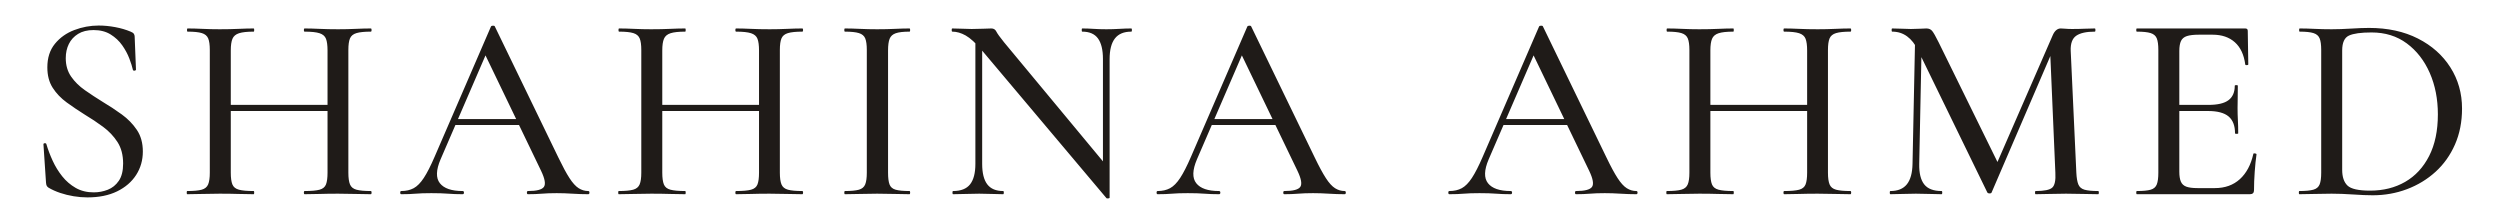
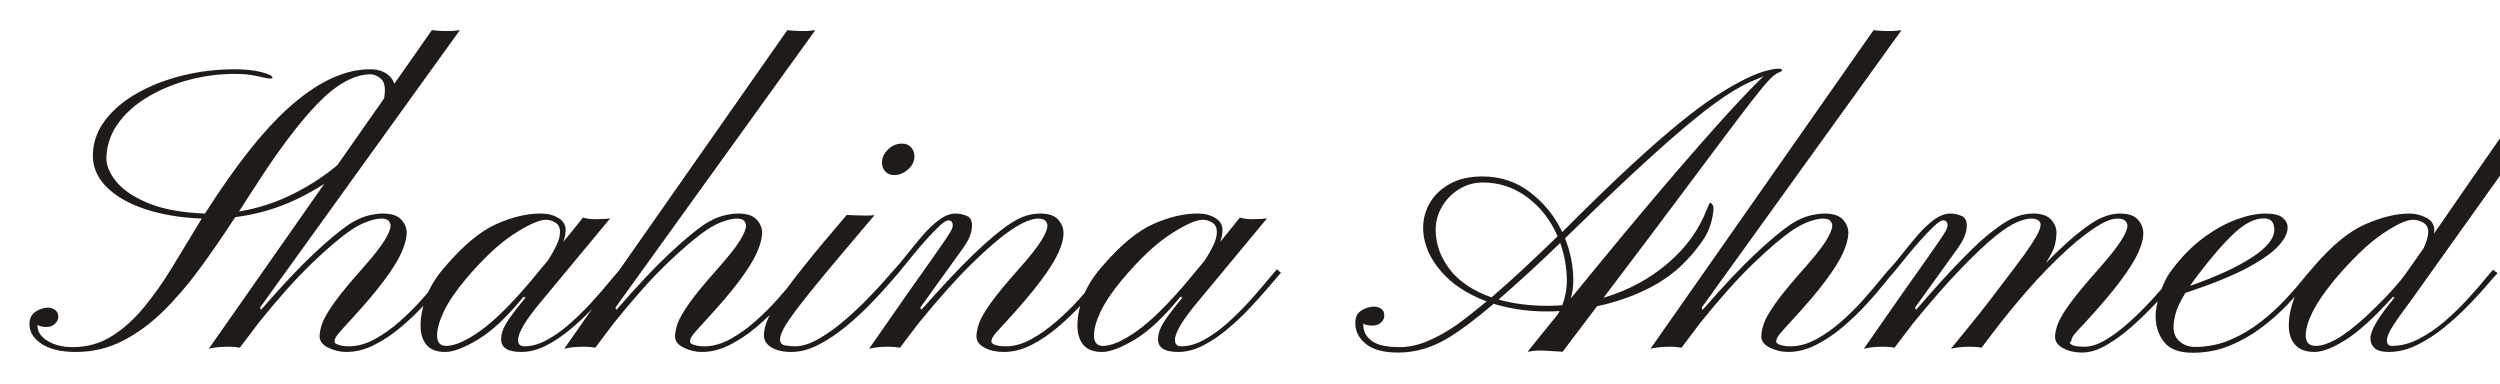
- <svg xmlns="http://www.w3.org/2000/svg" viewBox="0 0 603.3 53.7" width="603" height="54" role="img" aria-label="Shahina Ahmed">
-   <path fill="#1F1B18" d="M15.869 13.872Q15.869 16.445 17.152 18.304Q18.435 20.163 20.486 21.6Q22.538 23.037 24.813 24.438Q27.21 25.869 29.4 27.459Q31.59 29.05 33.03 31.187Q34.47 33.325 34.47 36.397Q34.47 39.542 32.858 42.05Q31.245 44.557 28.264 46.014Q25.283 47.472 21.104 47.472Q19.466 47.472 17.773 47.194Q16.08 46.915 14.525 46.392Q12.97 45.869 11.709 45.123Q11.418 44.931 11.278 44.672Q11.139 44.413 11.104 43.907L10.49 34.752Q10.426 34.432 10.778 34.4Q11.13 34.368 11.194 34.624Q11.766 36.573 12.707 38.622Q13.648 40.672 15.018 42.387Q16.387 44.102 18.267 45.181Q20.147 46.259 22.627 46.259Q24.381 46.259 26.006 45.624Q27.632 44.989 28.672 43.469Q29.712 41.949 29.712 39.299Q29.712 36.221 28.35 34.112Q26.989 32.003 24.877 30.442Q22.765 28.88 20.426 27.478Q18.186 26.077 16.102 24.562Q14.019 23.046 12.722 21.03Q11.424 19.014 11.424 16.093Q11.424 12.65 13.246 10.413Q15.069 8.176 17.926 7.088Q20.784 6.0 23.808 6.0Q25.76 6.0 27.8 6.381Q29.84 6.762 31.536 7.478Q32.106 7.699 32.301 8.002Q32.496 8.304 32.496 8.653L32.813 16.618Q32.813 16.845 32.49 16.888Q32.166 16.931 32.074 16.704Q31.83 15.584 31.214 13.965Q30.598 12.346 29.499 10.778Q28.4 9.21 26.696 8.15Q24.992 7.091 22.573 7.091Q20.339 7.091 18.851 8.013Q17.363 8.934 16.616 10.446Q15.869 11.958 15.869 13.872Z M79.04 12.016Q79.04 10.16 78.668 9.2Q78.295 8.24 77.116 7.856Q75.937 7.472 73.517 7.472Q73.325 7.472 73.325 7.088Q73.325 6.704 73.517 6.704Q75.078 6.704 77.08 6.8Q79.082 6.896 81.603 6.896Q83.766 6.896 85.845 6.8Q87.923 6.704 89.482 6.704Q89.674 6.704 89.674 7.088Q89.674 7.472 89.482 7.472Q87.196 7.472 86.022 7.824Q84.849 8.176 84.458 9.104Q84.067 10.032 84.067 11.888V41.52Q84.067 43.376 84.458 44.336Q84.849 45.296 86.022 45.616Q87.196 45.936 89.482 45.936Q89.674 45.936 89.674 46.32Q89.674 46.704 89.482 46.704Q87.923 46.704 85.845 46.64Q83.766 46.576 81.603 46.576Q79.082 46.576 77.08 46.64Q75.078 46.704 73.517 46.704Q73.325 46.704 73.325 46.32Q73.325 45.936 73.517 45.936Q75.937 45.936 77.116 45.616Q78.295 45.296 78.668 44.336Q79.04 43.376 79.04 41.52ZM52.973 26.624V25.149H81.283V26.624ZM50.63 41.52V11.888Q50.63 10.032 50.24 9.104Q49.849 8.176 48.707 7.824Q47.564 7.472 45.28 7.472Q45.123 7.472 45.123 7.088Q45.123 6.704 45.28 6.704Q46.874 6.704 48.864 6.8Q50.855 6.896 53.014 6.896Q55.571 6.896 57.592 6.8Q59.613 6.704 61.216 6.704Q61.344 6.704 61.344 7.088Q61.344 7.472 61.216 7.472Q58.858 7.472 57.679 7.856Q56.5 8.24 56.096 9.2Q55.693 10.16 55.693 12.016V41.52Q55.693 43.376 56.077 44.336Q56.461 45.296 57.665 45.616Q58.869 45.936 61.216 45.936Q61.344 45.936 61.344 46.32Q61.344 46.704 61.216 46.704Q59.543 46.704 57.557 46.64Q55.571 46.576 53.014 46.576Q50.846 46.576 48.813 46.64Q46.781 46.704 45.187 46.704Q45.059 46.704 45.059 46.32Q45.059 45.936 45.187 45.936Q47.504 45.936 48.666 45.616Q49.827 45.296 50.229 44.336Q50.63 43.376 50.63 41.52Z M108.845 30.006 109.594 28.566H127.005L127.453 30.006ZM141.958 45.936Q142.243 45.936 142.243 46.32Q142.243 46.704 141.958 46.704Q140.109 46.704 138.134 46.576Q136.16 46.448 134.346 46.448Q132.275 46.448 130.763 46.576Q129.251 46.704 127.408 46.704Q127.152 46.704 127.152 46.32Q127.152 45.936 127.408 45.936Q130.56 45.936 131.258 44.933Q131.955 43.93 130.566 41.04L116.765 12.384L118.845 9.309L106.32 38.285Q104.662 42.16 106.15 44.048Q107.638 45.936 111.645 45.936Q111.965 45.936 111.965 46.32Q111.965 46.704 111.645 46.704Q109.725 46.704 108.125 46.576Q106.525 46.448 104.093 46.448Q101.738 46.448 100.304 46.576Q98.87 46.704 96.835 46.704Q96.579 46.704 96.579 46.32Q96.579 45.936 96.835 45.936Q98.563 45.936 99.829 45.253Q101.094 44.57 102.272 42.776Q103.45 40.982 104.874 37.68L118.48 6.237Q118.579 6.045 118.968 6.03Q119.357 6.016 119.421 6.237L134.787 37.936Q136.288 41.05 137.426 42.81Q138.563 44.57 139.643 45.253Q140.723 45.936 141.958 45.936Z M183.168 12.016Q183.168 10.16 182.796 9.2Q182.423 8.24 181.244 7.856Q180.065 7.472 177.645 7.472Q177.453 7.472 177.453 7.088Q177.453 6.704 177.645 6.704Q179.206 6.704 181.208 6.8Q183.21 6.896 185.731 6.896Q187.894 6.896 189.973 6.8Q192.051 6.704 193.61 6.704Q193.802 6.704 193.802 7.088Q193.802 7.472 193.61 7.472Q191.324 7.472 190.15 7.824Q188.977 8.176 188.586 9.104Q188.195 10.032 188.195 11.888V41.52Q188.195 43.376 188.586 44.336Q188.977 45.296 190.15 45.616Q191.324 45.936 193.61 45.936Q193.802 45.936 193.802 46.32Q193.802 46.704 193.61 46.704Q192.051 46.704 189.973 46.64Q187.894 46.576 185.731 46.576Q183.21 46.576 181.208 46.64Q179.206 46.704 177.645 46.704Q177.453 46.704 177.453 46.32Q177.453 45.936 177.645 45.936Q180.065 45.936 181.244 45.616Q182.423 45.296 182.796 44.336Q183.168 43.376 183.168 41.52ZM157.101 26.624V25.149H185.411V26.624ZM154.758 41.52V11.888Q154.758 10.032 154.368 9.104Q153.977 8.176 152.835 7.824Q151.692 7.472 149.408 7.472Q149.251 7.472 149.251 7.088Q149.251 6.704 149.408 6.704Q151.002 6.704 152.992 6.8Q154.983 6.896 157.142 6.896Q159.699 6.896 161.72 6.8Q163.741 6.704 165.344 6.704Q165.472 6.704 165.472 7.088Q165.472 7.472 165.344 7.472Q162.986 7.472 161.807 7.856Q160.628 8.24 160.224 9.2Q159.821 10.16 159.821 12.016V41.52Q159.821 43.376 160.205 44.336Q160.589 45.296 161.793 45.616Q162.997 45.936 165.344 45.936Q165.472 45.936 165.472 46.32Q165.472 46.704 165.344 46.704Q163.671 46.704 161.685 46.64Q159.699 46.576 157.142 46.576Q154.974 46.576 152.941 46.64Q150.909 46.704 149.315 46.704Q149.187 46.704 149.187 46.32Q149.187 45.936 149.315 45.936Q151.632 45.936 152.794 45.616Q153.955 45.296 154.357 44.336Q154.758 43.376 154.758 41.52Z M214.304 41.52Q214.304 43.376 214.659 44.336Q215.014 45.296 216.133 45.616Q217.251 45.936 219.482 45.936Q219.638 45.936 219.638 46.32Q219.638 46.704 219.482 46.704Q217.881 46.704 215.946 46.64Q214.012 46.576 211.677 46.576Q209.466 46.576 207.491 46.64Q205.515 46.704 203.907 46.704Q203.744 46.704 203.744 46.32Q203.744 45.936 203.919 45.936Q206.132 45.936 207.268 45.616Q208.403 45.296 208.79 44.336Q209.178 43.376 209.178 41.52V11.888Q209.178 10.032 208.797 9.104Q208.416 8.176 207.274 7.824Q206.132 7.472 203.907 7.472Q203.744 7.472 203.744 7.088Q203.744 6.704 203.907 6.704Q205.515 6.704 207.491 6.8Q209.466 6.896 211.677 6.896Q214.012 6.896 215.979 6.8Q217.947 6.704 219.482 6.704Q219.638 6.704 219.638 7.088Q219.638 7.472 219.482 7.472Q217.271 7.472 216.166 7.856Q215.06 8.24 214.682 9.2Q214.304 10.16 214.304 12.016Z M235.379 39.386V8.176L237.018 8.304V39.386Q237.018 42.707 238.25 44.322Q239.482 45.936 242.083 45.936Q242.246 45.936 242.246 46.32Q242.246 46.704 242.083 46.704Q240.781 46.704 239.382 46.64Q237.984 46.576 236.298 46.576Q234.589 46.576 232.994 46.64Q231.398 46.704 230.003 46.704Q229.846 46.704 229.846 46.32Q229.846 45.936 230.003 45.936Q232.819 45.936 234.099 44.322Q235.379 42.707 235.379 39.386ZM267.773 47.523Q267.773 47.68 267.467 47.712Q267.162 47.744 267.034 47.68L236.925 11.952Q234.691 9.328 233.038 8.4Q231.386 7.472 229.821 7.472Q229.658 7.472 229.658 7.088Q229.658 6.704 229.821 6.704Q230.995 6.704 232.234 6.768Q233.472 6.832 234.483 6.832Q236.013 6.832 237.288 6.768Q238.563 6.704 239.235 6.704Q240.067 6.704 240.43 7.44Q240.794 8.176 242.294 10.032L267.261 40.096ZM267.773 14.086V47.523L266.163 45.568V14.086Q266.163 10.765 264.966 9.118Q263.77 7.472 261.168 7.472Q261.04 7.472 261.04 7.088Q261.04 6.704 261.168 6.704Q262.506 6.704 263.904 6.8Q265.302 6.896 266.989 6.896Q268.576 6.896 270.134 6.8Q271.693 6.704 272.995 6.704Q273.158 6.704 273.158 7.088Q273.158 7.472 272.995 7.472Q270.33 7.472 269.051 9.118Q267.773 10.765 267.773 14.086Z M291.373 30.006 292.122 28.566H309.533L309.981 30.006ZM324.486 45.936Q324.771 45.936 324.771 46.32Q324.771 46.704 324.486 46.704Q322.637 46.704 320.662 46.576Q318.688 46.448 316.874 46.448Q314.803 46.448 313.291 46.576Q311.779 46.704 309.936 46.704Q309.68 46.704 309.68 46.32Q309.68 45.936 309.936 45.936Q313.088 45.936 313.786 44.933Q314.483 43.93 313.094 41.04L299.293 12.384L301.373 9.309L288.848 38.285Q287.19 42.16 288.678 44.048Q290.166 45.936 294.173 45.936Q294.493 45.936 294.493 46.32Q294.493 46.704 294.173 46.704Q292.253 46.704 290.653 46.576Q289.053 46.448 286.621 46.448Q284.266 46.448 282.832 46.576Q281.398 46.704 279.363 46.704Q279.107 46.704 279.107 46.32Q279.107 45.936 279.363 45.936Q281.091 45.936 282.357 45.253Q283.622 44.57 284.8 42.776Q285.978 40.982 287.402 37.68L301.008 6.237Q301.107 6.045 301.496 6.03Q301.885 6.016 301.949 6.237L317.315 37.936Q318.816 41.05 319.954 42.81Q321.091 44.57 322.171 45.253Q323.251 45.936 324.486 45.936Z M361.773 30.006 362.522 28.566H379.933L380.381 30.006ZM394.886 45.936Q395.171 45.936 395.171 46.32Q395.171 46.704 394.886 46.704Q393.037 46.704 391.062 46.576Q389.088 46.448 387.274 46.448Q385.203 46.448 383.691 46.576Q382.179 46.704 380.336 46.704Q380.08 46.704 380.08 46.32Q380.08 45.936 380.336 45.936Q383.488 45.936 384.186 44.933Q384.883 43.93 383.494 41.04L369.693 12.384L371.773 9.309L359.248 38.285Q357.59 42.16 359.078 44.048Q360.566 45.936 364.573 45.936Q364.893 45.936 364.893 46.32Q364.893 46.704 364.573 46.704Q362.653 46.704 361.053 46.576Q359.453 46.448 357.021 46.448Q354.666 46.448 353.232 46.576Q351.798 46.704 349.763 46.704Q349.507 46.704 349.507 46.32Q349.507 45.936 349.763 45.936Q351.491 45.936 352.757 45.253Q354.022 44.57 355.2 42.776Q356.378 40.982 357.802 37.68L371.408 6.237Q371.507 6.045 371.896 6.03Q372.285 6.016 372.349 6.237L387.715 37.936Q389.216 41.05 390.354 42.81Q391.491 44.57 392.571 45.253Q393.651 45.936 394.886 45.936Z M436.096 12.016Q436.096 10.16 435.724 9.2Q435.351 8.24 434.172 7.856Q432.993 7.472 430.573 7.472Q430.381 7.472 430.381 7.088Q430.381 6.704 430.573 6.704Q432.134 6.704 434.136 6.8Q436.138 6.896 438.659 6.896Q440.822 6.896 442.901 6.8Q444.979 6.704 446.538 6.704Q446.73 6.704 446.73 7.088Q446.73 7.472 446.538 7.472Q444.252 7.472 443.078 7.824Q441.905 8.176 441.514 9.104Q441.123 10.032 441.123 11.888V41.52Q441.123 43.376 441.514 44.336Q441.905 45.296 443.078 45.616Q444.252 45.936 446.538 45.936Q446.73 45.936 446.73 46.32Q446.73 46.704 446.538 46.704Q444.979 46.704 442.901 46.64Q440.822 46.576 438.659 46.576Q436.138 46.576 434.136 46.64Q432.134 46.704 430.573 46.704Q430.381 46.704 430.381 46.32Q430.381 45.936 430.573 45.936Q432.993 45.936 434.172 45.616Q435.351 45.296 435.724 44.336Q436.096 43.376 436.096 41.52ZM410.029 26.624V25.149H438.339V26.624ZM407.686 41.52V11.888Q407.686 10.032 407.296 9.104Q406.905 8.176 405.763 7.824Q404.62 7.472 402.336 7.472Q402.179 7.472 402.179 7.088Q402.179 6.704 402.336 6.704Q403.93 6.704 405.92 6.8Q407.911 6.896 410.07 6.896Q412.627 6.896 414.648 6.8Q416.669 6.704 418.272 6.704Q418.4 6.704 418.4 7.088Q418.4 7.472 418.272 7.472Q415.914 7.472 414.735 7.856Q413.556 8.24 413.152 9.2Q412.749 10.16 412.749 12.016V41.52Q412.749 43.376 413.133 44.336Q413.517 45.296 414.721 45.616Q415.925 45.936 418.272 45.936Q418.4 45.936 418.4 46.32Q418.4 46.704 418.272 46.704Q416.599 46.704 414.613 46.64Q412.627 46.576 410.07 46.576Q407.902 46.576 405.869 46.64Q403.837 46.704 402.243 46.704Q402.115 46.704 402.115 46.32Q402.115 45.936 402.243 45.936Q404.56 45.936 405.722 45.616Q406.883 45.296 407.285 44.336Q407.686 43.376 407.686 41.52Z M461.53 39.386 462.17 8.176 463.779 8.304 463.146 39.386Q463.082 42.707 464.346 44.322Q465.61 45.936 468.55 45.936Q468.707 45.936 468.707 46.32Q468.707 46.704 468.55 46.704Q467.142 46.704 465.653 46.64Q464.163 46.576 462.342 46.576Q460.576 46.576 459.053 46.64Q457.53 46.704 456.192 46.704Q456.035 46.704 456.035 46.32Q456.035 45.936 456.192 45.936Q458.851 45.936 460.158 44.322Q461.466 42.707 461.53 39.386ZM506.333 45.936Q506.496 45.936 506.496 46.32Q506.496 46.704 506.333 46.704Q504.739 46.704 502.75 46.64Q500.762 46.576 498.563 46.576Q496.406 46.576 494.57 46.64Q492.733 46.704 491.245 46.704Q491.088 46.704 491.088 46.32Q491.088 45.936 491.245 45.936Q494.358 45.936 495.258 45.104Q496.157 44.272 496 41.52L494.704 11.379L497.194 7.773L480.627 46.256Q480.563 46.512 480.13 46.512Q479.696 46.512 479.568 46.256L462.886 12.016Q460.666 7.472 456.64 7.472Q456.483 7.472 456.483 7.088Q456.483 6.704 456.64 6.704Q457.773 6.704 459.034 6.768Q460.294 6.832 461.142 6.832Q462.384 6.832 463.368 6.768Q464.352 6.704 464.88 6.704Q465.776 6.704 466.274 7.309Q466.771 7.914 467.824 10.032L482.336 39.552L479.981 43.622L495.379 8.304Q495.728 7.514 496.214 7.109Q496.701 6.704 497.299 6.704Q497.763 6.704 498.432 6.768Q499.101 6.832 499.99 6.832Q501.827 6.832 503.038 6.768Q504.25 6.704 505.517 6.704Q505.674 6.704 505.674 7.088Q505.674 7.472 505.517 7.472Q502.467 7.472 501.038 8.459Q499.61 9.446 499.702 12.077L501.062 41.52Q501.155 43.376 501.542 44.336Q501.93 45.296 503.03 45.616Q504.131 45.936 506.333 45.936Z M542.941 46.704H515.674Q515.517 46.704 515.517 46.32Q515.517 45.936 515.674 45.936Q517.904 45.936 519.005 45.616Q520.106 45.296 520.478 44.336Q520.851 43.376 520.851 41.52V11.888Q520.851 10.032 520.478 9.104Q520.106 8.176 519.005 7.824Q517.904 7.472 515.674 7.472Q515.517 7.472 515.517 7.088Q515.517 6.704 515.674 6.704H541.824Q542.429 6.704 542.429 7.28L542.557 15.37Q542.557 15.533 542.219 15.562Q541.882 15.59 541.824 15.398Q541.363 11.869 539.318 10.038Q537.274 8.208 533.939 8.208H530.646Q528.768 8.208 527.742 8.542Q526.717 8.877 526.315 9.733Q525.914 10.589 525.914 12.128V41.264Q525.914 42.797 526.286 43.664Q526.659 44.531 527.598 44.88Q528.538 45.229 530.301 45.229H534.49Q538.144 45.229 540.518 43.075Q542.893 40.922 543.773 36.986Q543.802 36.794 544.171 36.854Q544.541 36.915 544.541 37.078Q544.285 38.829 544.11 41.251Q543.936 43.674 543.936 45.744Q543.936 46.704 542.941 46.704ZM539.357 32.01Q539.357 29.245 537.795 27.934Q536.234 26.624 532.816 26.624H523.507V25.149H532.95Q536.269 25.149 537.781 24.013Q539.293 22.877 539.293 20.531Q539.293 20.374 539.662 20.374Q540.032 20.374 540.032 20.531Q540.032 22.502 540 23.598Q539.968 24.694 539.968 25.904Q539.968 27.398 540.046 28.846Q540.125 30.294 540.125 32.01Q540.125 32.138 539.741 32.138Q539.357 32.138 539.357 32.01Z M572.595 46.96Q570.688 46.96 567.862 46.768Q565.037 46.576 562.661 46.576Q560.49 46.576 558.487 46.64Q556.485 46.704 554.883 46.704Q554.755 46.704 554.755 46.32Q554.755 45.936 554.883 45.936Q557.108 45.936 558.25 45.616Q559.392 45.296 559.773 44.336Q560.154 43.376 560.154 41.52V11.888Q560.154 10.032 559.775 9.104Q559.397 8.176 558.292 7.824Q557.187 7.472 554.976 7.472Q554.819 7.472 554.819 7.088Q554.819 6.704 554.976 6.704Q556.57 6.704 558.53 6.8Q560.49 6.896 562.667 6.896Q564.845 6.896 567.372 6.736Q569.899 6.576 571.699 6.576Q578.461 6.576 583.498 9.136Q588.534 11.696 591.336 16.112Q594.138 20.528 594.138 26.032Q594.138 30.832 592.437 34.704Q590.736 38.576 587.744 41.296Q584.752 44.016 580.847 45.488Q576.941 46.96 572.595 46.96ZM571.955 45.84Q576.741 45.84 580.415 43.725Q584.09 41.61 586.198 37.484Q588.307 33.358 588.307 27.437Q588.307 21.894 586.344 17.426Q584.381 12.957 580.809 10.312Q577.237 7.667 572.304 7.667Q568.478 7.667 566.847 8.422Q565.216 9.177 565.216 12.016V40.816Q565.216 43.395 566.495 44.618Q567.774 45.84 571.955 45.84Z" />
+ <svg xmlns="http://www.w3.org/2000/svg" viewBox="0 0 508.9 77.7" width="509" height="78" role="img" aria-label="Shahina Ahmed">
+   <path fill="#1F1B18" d="M15.434 71.502Q10.963 71.502 8.481 69.861Q6.0 68.221 6.0 65.883Q6.0 64.078 7.271 63.278Q8.543 62.479 9.814 62.479Q10.512 62.479 11.188 62.93Q11.865 63.381 11.865 64.365Q11.865 65.145 11.168 65.78Q10.471 66.416 9.527 66.416Q8.297 66.416 7.641 66.006V66.211Q7.641 68.016 9.712 69.267Q11.783 70.518 14.777 70.518Q19.166 70.518 22.693 68.323Q26.221 66.129 29.215 62.52Q32.209 58.91 34.896 54.521Q37.582 50.133 40.248 45.703L41.068 44.35Q34.588 44.104 29.481 42.401Q24.375 40.699 21.524 37.746Q18.674 34.793 18.92 30.896Q19.125 27.246 21.545 24.149Q23.965 21.053 28.005 18.776Q32.045 16.5 37.151 15.229Q42.258 13.957 47.877 13.957Q50.912 13.957 53.188 14.531Q55.465 15.105 55.465 15.68Q55.465 15.844 54.973 15.844Q54.686 15.844 54.419 15.782Q54.152 15.721 53.824 15.68Q52.512 15.352 51.138 15.126Q49.764 14.9 47.836 14.9Q43.078 14.9 38.505 16.11Q33.932 17.32 30.179 19.535Q26.426 21.75 24.149 24.826Q21.873 27.902 21.668 31.676Q21.504 34.137 23.616 36.762Q25.729 39.387 30.24 41.232Q34.752 43.078 41.725 43.324Q51.527 27.902 59.73 20.93Q67.934 13.957 75.316 13.957Q77.777 13.957 79.213 15.27Q80.648 16.582 80.525 19.043Q80.361 22.201 77.757 26.139Q75.152 30.076 70.682 33.85Q66.211 37.623 60.387 40.412Q54.562 43.201 47.877 44.062Q44.391 49.436 40.781 54.378Q37.172 59.32 33.255 63.176Q29.338 67.031 24.929 69.267Q20.52 71.502 15.434 71.502ZM48.656 42.914Q54.562 41.93 59.854 39.243Q65.145 36.557 69.246 32.988Q73.348 29.42 75.747 25.688Q78.146 21.955 78.311 18.879Q78.516 16.664 77.449 15.803Q76.383 14.941 75.275 14.982Q70.189 15.146 64.468 21.135Q58.746 27.123 51.568 38.402Q50.83 39.551 50.092 40.658Q49.354 41.766 48.656 42.914Z M70.518 71.502Q68.631 71.502 66.847 70.641Q65.062 69.779 65.062 68.344Q65.062 67.236 65.575 65.739Q66.088 64.242 67.934 61.617Q69.779 58.992 73.799 54.48Q77.039 50.83 78.27 48.82Q79.5 46.811 79.5 45.826Q79.5 45.252 79.11 44.801Q78.721 44.35 77.572 44.35Q76.629 44.35 75.009 44.883Q73.389 45.416 71.461 46.688Q68.221 48.902 63.422 53.517Q58.623 58.131 52.594 65.637L48.82 70.641Q48.164 70.518 47.59 70.477Q47.016 70.436 46.441 70.436Q44.965 70.436 43.96 70.579Q42.955 70.723 42.504 70.846L87.908 6.0Q88.441 6.041 89.323 6.123Q90.205 6.205 91.846 6.164Q92.174 6.164 92.625 6.103Q93.076 6.041 93.609 6.0L52.922 62.479L53.127 62.93Q59.402 55.711 63.791 51.589Q68.18 47.467 71.092 45.498Q73.143 44.186 74.886 43.755Q76.629 43.324 77.941 43.324Q80.607 43.324 81.735 44.616Q82.863 45.908 82.781 47.467Q82.699 49.107 81.674 51.384Q80.648 53.66 78.126 57.044Q75.604 60.428 71.01 65.391Q68.959 67.605 68.528 68.241Q68.098 68.877 68.098 69.41Q68.098 69.82 69.0 70.087Q69.902 70.354 71.01 70.354Q73.594 70.354 76.239 68.918Q78.885 67.482 81.346 65.309Q83.807 63.135 85.816 60.879Q87.826 58.623 89.2 56.921Q90.574 55.219 90.984 54.768L91.887 55.465Q91.354 55.998 89.938 57.782Q88.523 59.566 86.391 61.884Q84.258 64.201 81.674 66.396Q79.09 68.59 76.239 70.046Q73.389 71.502 70.518 71.502Z M90.656 71.502Q88.031 71.502 86.821 70.066Q85.611 68.631 85.611 66.129Q85.611 63.381 86.78 60.264Q87.949 57.146 90.656 54.07Q96.193 47.631 101.013 45.478Q105.832 43.324 110.057 43.324Q112.189 43.324 113.666 44.227Q115.143 45.129 115.143 46.688Q115.143 47.877 114.65 49.107Q115.963 47.549 116.886 46.38Q117.809 45.211 118.67 44.145Q119.736 44.473 121.131 44.473Q121.705 44.473 122.689 44.432Q123.674 44.391 124.207 44.309L110.385 60.961Q107.76 64.078 106.611 66.026Q105.463 67.975 105.463 69.041Q105.463 70.354 106.734 70.354Q108.949 70.354 111.328 69.062Q113.707 67.77 116.004 65.739Q118.301 63.709 120.311 61.515Q122.32 59.32 123.858 57.454Q125.396 55.588 126.217 54.686L127.037 55.383Q126.135 56.408 124.494 58.336Q122.854 60.264 120.741 62.52Q118.629 64.775 116.188 66.826Q113.748 68.877 111.185 70.189Q108.621 71.502 106.119 71.502Q102.018 71.502 102.018 68.959Q102.018 68.016 102.366 67.052Q102.715 66.088 103.781 64.55Q104.848 63.012 106.98 60.428L106.57 60.264Q101.566 66.416 97.321 68.959Q93.076 71.502 90.656 71.502ZM90.82 70.271Q93.445 70.271 97.752 67.216Q102.059 64.16 108.088 57.023Q109.072 55.834 109.913 54.809Q110.754 53.783 111.533 52.881Q112.477 51.445 113.235 49.887Q113.994 48.328 113.994 47.057Q113.994 45.785 113.092 45.19Q112.189 44.596 111.123 44.596Q109.113 44.596 104.622 47.487Q100.131 50.379 94.758 56.736Q91.682 60.428 90.328 63.299Q88.975 66.17 88.975 68.139Q88.975 70.271 90.82 70.271Z M142.869 71.502Q140.982 71.502 139.198 70.641Q137.414 69.779 137.414 68.344Q137.414 67.236 137.927 65.739Q138.439 64.242 140.285 61.617Q142.131 58.992 146.15 54.48Q149.391 50.83 150.621 48.82Q151.852 46.811 151.852 45.826Q151.852 45.252 151.462 44.801Q151.072 44.35 149.924 44.35Q148.98 44.35 147.36 44.883Q145.74 45.416 143.812 46.688Q140.572 48.902 135.773 53.517Q130.975 58.131 124.945 65.637L121.172 70.641Q120.516 70.518 119.941 70.477Q119.367 70.436 118.793 70.436Q117.316 70.436 116.312 70.579Q115.307 70.723 114.855 70.846L160.26 6.0Q160.793 6.041 161.675 6.123Q162.557 6.205 164.197 6.164Q164.525 6.164 164.977 6.103Q165.428 6.041 165.961 6.0L125.273 62.479L125.479 62.93Q131.754 55.711 136.143 51.589Q140.531 47.467 143.443 45.498Q145.494 44.186 147.237 43.755Q148.98 43.324 150.293 43.324Q152.959 43.324 154.087 44.616Q155.215 45.908 155.133 47.467Q155.051 49.107 154.025 51.384Q153.0 53.66 150.478 57.044Q147.955 60.428 143.361 65.391Q141.311 67.605 140.88 68.241Q140.449 68.877 140.449 69.41Q140.449 69.82 141.352 70.087Q142.254 70.354 143.361 70.354Q145.945 70.354 148.591 68.918Q151.236 67.482 153.697 65.309Q156.158 63.135 158.168 60.879Q160.178 58.623 161.552 56.921Q162.926 55.219 163.336 54.768L164.238 55.465Q163.705 55.998 162.29 57.782Q160.875 59.566 158.742 61.884Q156.609 64.201 154.025 66.396Q151.441 68.59 148.591 70.046Q145.74 71.502 142.869 71.502Z M182.039 35.49Q180.891 35.49 180.214 34.772Q179.537 34.055 179.537 32.947Q179.537 31.512 180.747 30.302Q181.957 29.092 183.639 29.092Q184.787 29.092 185.464 29.851Q186.141 30.609 186.141 31.676Q186.141 33.193 184.849 34.342Q183.557 35.49 182.039 35.49ZM161.08 71.502Q158.578 71.502 157.04 70.579Q155.502 69.656 155.502 68.098Q155.502 66.867 156.117 65.247Q156.732 63.627 158.476 61.002Q160.219 58.377 163.562 54.173Q166.904 49.969 172.359 43.611Q172.729 43.652 174.123 43.693Q175.518 43.734 176.297 43.734Q176.994 43.734 177.343 43.714Q177.691 43.693 178.02 43.652Q172.031 50.707 168.237 55.26Q164.443 59.812 162.393 62.52Q160.342 65.227 159.562 66.662Q158.783 68.098 158.783 68.959Q158.783 70.025 159.932 70.189Q161.08 70.354 161.777 70.354Q163.992 70.354 166.617 68.856Q169.242 67.359 171.847 65.124Q174.451 62.889 176.687 60.592Q178.922 58.295 180.357 56.634Q181.793 54.973 182.039 54.727L182.859 55.465Q182.408 55.957 180.891 57.721Q179.373 59.484 177.117 61.802Q174.861 64.119 172.175 66.334Q169.488 68.549 166.638 70.025Q163.787 71.502 161.08 71.502Z M204.352 71.502Q202.096 71.502 200.435 70.641Q198.773 69.779 198.773 68.344Q198.773 67.236 199.266 65.739Q199.758 64.242 201.624 61.617Q203.49 58.992 207.51 54.48Q210.75 50.83 211.98 48.82Q213.211 46.811 213.211 45.826Q213.211 45.252 212.801 44.801Q212.391 44.35 211.242 44.35Q210.422 44.35 209.048 44.883Q207.674 45.416 205.787 46.688Q202.547 48.902 197.83 53.517Q193.113 58.131 187.002 65.637L183.188 70.641Q182.121 70.436 180.809 70.436Q179.332 70.436 178.368 70.579Q177.404 70.723 176.912 70.846Q181.506 64.201 184.582 59.833Q187.658 55.465 189.524 52.84Q191.391 50.215 192.313 48.841Q193.236 47.467 193.564 46.872Q193.893 46.277 193.934 45.908Q194.016 44.719 193.031 44.719Q192.457 44.719 191.227 45.867Q189.996 47.016 188.458 48.738Q186.92 50.461 185.443 52.286Q183.967 54.111 182.859 55.465Q182.572 55.629 182.121 55.26Q181.875 54.891 181.998 54.768Q183.188 53.496 184.685 51.589Q186.182 49.682 187.822 47.774Q189.463 45.867 191.186 44.596Q192.908 43.324 194.508 43.324Q195.697 43.324 196.866 43.837Q198.035 44.35 197.83 46.277Q197.789 46.934 197.42 47.938Q197.051 48.943 195.943 50.502L187.33 62.479L187.535 62.93Q193.934 55.711 198.22 51.589Q202.506 47.467 205.459 45.498Q207.428 44.186 208.925 43.755Q210.422 43.324 211.693 43.324Q214.359 43.324 215.446 44.616Q216.533 45.908 216.492 47.467Q216.451 49.107 215.405 51.384Q214.359 53.66 211.837 57.044Q209.314 60.428 204.762 65.391Q202.67 67.605 202.239 68.241Q201.809 68.877 201.809 69.41Q201.809 69.82 202.649 70.087Q203.49 70.354 204.762 70.354Q207.264 70.354 209.889 68.918Q212.514 67.482 214.995 65.329Q217.477 63.176 219.527 60.92Q221.578 58.664 222.952 56.941Q224.326 55.219 224.736 54.768L225.598 55.465Q225.105 55.998 223.69 57.762Q222.275 59.525 220.143 61.843Q218.01 64.16 215.426 66.375Q212.842 68.59 210.012 70.046Q207.182 71.502 204.352 71.502Z M224.367 71.502Q221.742 71.502 220.532 70.066Q219.322 68.631 219.322 66.129Q219.322 63.381 220.491 60.264Q221.66 57.146 224.367 54.07Q229.904 47.631 234.724 45.478Q239.543 43.324 243.768 43.324Q245.9 43.324 247.377 44.227Q248.854 45.129 248.854 46.688Q248.854 47.877 248.361 49.107Q249.674 47.549 250.597 46.38Q251.52 45.211 252.381 44.145Q253.447 44.473 254.842 44.473Q255.416 44.473 256.4 44.432Q257.385 44.391 257.918 44.309L244.096 60.961Q241.471 64.078 240.322 66.026Q239.174 67.975 239.174 69.041Q239.174 70.354 240.445 70.354Q242.66 70.354 245.039 69.062Q247.418 67.77 249.715 65.739Q252.012 63.709 254.021 61.515Q256.031 59.32 257.569 57.454Q259.107 55.588 259.928 54.686L260.748 55.383Q259.846 56.408 258.205 58.336Q256.564 60.264 254.452 62.52Q252.34 64.775 249.899 66.826Q247.459 68.877 244.896 70.189Q242.332 71.502 239.83 71.502Q235.729 71.502 235.729 68.959Q235.729 68.016 236.077 67.052Q236.426 66.088 237.492 64.55Q238.559 63.012 240.691 60.428L240.281 60.264Q235.277 66.416 231.032 68.959Q226.787 71.502 224.367 71.502ZM224.531 70.271Q227.156 70.271 231.463 67.216Q235.77 64.16 241.799 57.023Q242.783 55.834 243.624 54.809Q244.465 53.783 245.244 52.881Q246.188 51.445 246.946 49.887Q247.705 48.328 247.705 47.057Q247.705 45.785 246.803 45.19Q245.9 44.596 244.834 44.596Q242.824 44.596 238.333 47.487Q233.842 50.379 228.469 56.736Q225.393 60.428 224.039 63.299Q222.686 66.17 222.686 68.139Q222.686 70.271 224.531 70.271Z M284.578 71.625Q280.23 71.625 278.057 69.882Q275.883 68.139 275.883 65.637Q275.883 63.791 277.175 63.032Q278.467 62.273 279.738 62.273Q280.436 62.273 281.112 62.684Q281.789 63.094 281.789 64.119Q281.789 64.898 281.112 65.514Q280.436 66.129 279.492 66.129Q278.959 66.129 278.446 66.067Q277.934 66.006 277.523 65.719V66.006Q277.523 67.975 279.226 69.246Q280.928 70.518 284.906 70.518Q287.654 70.518 290.525 69.328Q293.396 68.139 296.514 66.006Q298.031 64.898 299.528 63.709Q301.025 62.52 302.625 61.207Q296.678 58.992 293.294 55.034Q289.91 51.076 289.705 46.729Q289.582 43.857 290.936 41.376Q292.289 38.895 295.037 37.336Q297.785 35.777 301.764 35.777Q307.301 35.777 311.525 39.038Q315.75 42.299 318.006 47.098L319.113 45.99Q326.701 38.402 332.279 33.275Q337.857 28.148 341.877 24.888Q345.896 21.627 348.829 19.699Q351.762 17.771 354.018 16.582Q357.053 14.982 359.021 14.408Q360.99 13.834 362.016 13.834Q362.754 13.834 362.754 14.203Q362.754 14.367 361.934 14.695Q361.318 14.9 360.17 16.09Q359.021 17.279 356.807 20.13Q354.592 22.98 350.757 28.087Q346.922 33.193 340.995 41.13Q335.068 49.066 326.414 60.469Q333.879 58.254 339.498 53.455Q345.117 48.656 347.496 42.34Q347.988 41.109 348.152 41.109Q348.275 41.109 348.542 41.458Q348.809 41.807 348.809 42.299Q348.562 45.826 346.799 48.513Q345.035 51.199 342.574 53.619Q339.293 56.818 334.74 58.972Q330.188 61.125 325.102 62.191L318.088 71.461Q316.816 71.379 315.483 71.297Q314.15 71.215 313.33 71.215Q312.633 71.215 312.079 71.297Q311.525 71.379 310.951 71.461Q312.51 69.492 314.027 67.626Q315.545 65.76 317.021 63.955Q317.35 63.463 317.473 63.176Q316.816 63.217 316.181 63.237Q315.545 63.258 314.889 63.258Q311.895 63.258 309.167 62.848Q306.439 62.438 304.061 61.699Q301.148 64.16 298.954 65.801Q296.76 67.441 295.16 68.426Q292.535 70.066 289.91 70.846Q287.285 71.625 284.578 71.625ZM319.77 60.592Q331.336 46.4 339.231 37.172Q347.127 27.943 351.926 22.714Q356.725 17.484 358.98 15.393Q357.668 15.926 356.253 16.541Q354.838 17.156 352.869 18.346Q349.547 20.355 345.179 23.903Q340.811 27.451 334.925 32.824Q329.039 38.197 321.205 45.826L318.58 48.369Q319.4 50.42 319.831 52.594Q320.262 54.768 320.262 56.941Q320.262 58.787 319.77 60.592ZM303.609 60.387Q306.439 57.967 309.7 54.952Q312.961 51.938 317.062 47.959Q314.971 43.078 310.931 40.043Q306.891 37.008 301.846 37.008Q299.221 37.008 297.026 38.361Q294.832 39.715 293.54 41.909Q292.248 44.104 292.248 46.646Q292.248 50.912 295.078 54.645Q297.908 58.377 303.609 60.387ZM315.135 62.109Q316.611 62.109 318.006 61.986Q318.498 60.715 318.724 59.402Q318.949 58.09 318.949 57.188Q318.949 53.127 317.596 49.312Q313.863 52.922 310.726 55.772Q307.588 58.623 305.045 60.838Q309.516 62.109 315.135 62.109Z M363.984 71.502Q362.098 71.502 360.313 70.641Q358.529 69.779 358.529 68.344Q358.529 67.236 359.042 65.739Q359.555 64.242 361.4 61.617Q363.246 58.992 367.266 54.48Q370.506 50.83 371.736 48.82Q372.967 46.811 372.967 45.826Q372.967 45.252 372.577 44.801Q372.188 44.35 371.039 44.35Q370.096 44.35 368.476 44.883Q366.855 45.416 364.928 46.688Q361.688 48.902 356.889 53.517Q352.09 58.131 346.061 65.637L342.287 70.641Q341.631 70.518 341.057 70.477Q340.482 70.436 339.908 70.436Q338.432 70.436 337.427 70.579Q336.422 70.723 335.971 70.846L381.375 6.0Q381.908 6.041 382.79 6.123Q383.672 6.205 385.312 6.164Q385.641 6.164 386.092 6.103Q386.543 6.041 387.076 6.0L346.389 62.479L346.594 62.93Q352.869 55.711 357.258 51.589Q361.646 47.467 364.559 45.498Q366.609 44.186 368.353 43.755Q370.096 43.324 371.408 43.324Q374.074 43.324 375.202 44.616Q376.33 45.908 376.248 47.467Q376.166 49.107 375.141 51.384Q374.115 53.66 371.593 57.044Q369.07 60.428 364.477 65.391Q362.426 67.605 361.995 68.241Q361.564 68.877 361.564 69.41Q361.564 69.82 362.467 70.087Q363.369 70.354 364.477 70.354Q367.061 70.354 369.706 68.918Q372.352 67.482 374.812 65.309Q377.273 63.135 379.283 60.879Q381.293 58.623 382.667 56.921Q384.041 55.219 384.451 54.768L385.354 55.465Q384.82 55.998 383.405 57.782Q381.99 59.566 379.857 61.884Q377.725 64.201 375.141 66.396Q372.557 68.59 369.706 70.046Q366.855 71.502 363.984 71.502Z M423.826 71.625Q421.611 71.625 419.971 70.743Q418.33 69.861 418.33 68.426Q418.33 67.318 418.884 65.801Q419.438 64.283 421.365 61.638Q423.293 58.992 427.312 54.48Q430.512 50.83 431.783 48.82Q433.055 46.811 433.055 45.826Q433.055 45.252 432.604 44.801Q432.152 44.35 430.963 44.35Q429.979 44.35 428.461 45.047Q426.943 45.744 424.277 47.754Q421.078 50.174 416.751 54.583Q412.424 58.992 407.174 65.637L403.359 70.641Q402.375 70.436 401.021 70.436Q399.586 70.436 398.581 70.579Q397.576 70.723 397.125 70.846Q399.545 67.893 400.878 66.252Q402.211 64.611 403.011 63.606Q403.811 62.602 404.549 61.638Q405.287 60.674 406.477 59.115Q407.666 57.557 409.84 54.686Q412.219 51.568 413.388 49.784Q414.557 48.0 414.967 47.077Q415.377 46.154 415.377 45.621Q415.377 44.35 413.367 44.35Q412.342 44.35 410.619 45.067Q408.896 45.785 406.354 47.795Q403.523 50.051 399.237 54.48Q394.951 58.91 389.455 65.637L385.641 70.641Q385.066 70.518 384.472 70.477Q383.877 70.436 383.303 70.436Q381.826 70.436 380.821 70.579Q379.816 70.723 379.406 70.846Q384.0 64.201 387.076 59.833Q390.152 55.465 392.019 52.84Q393.885 50.215 394.808 48.841Q395.73 47.467 396.059 46.872Q396.387 46.277 396.428 45.908Q396.51 44.719 395.525 44.719Q394.951 44.719 393.721 45.867Q392.49 47.016 390.952 48.738Q389.414 50.461 387.938 52.286Q386.461 54.111 385.354 55.465Q385.066 55.629 384.615 55.26Q384.369 54.891 384.492 54.768Q385.682 53.496 387.179 51.589Q388.676 49.682 390.316 47.774Q391.957 45.867 393.68 44.596Q395.402 43.324 397.002 43.324Q398.191 43.324 399.36 43.837Q400.529 44.35 400.324 46.277Q400.283 46.934 399.914 47.938Q399.545 48.943 398.438 50.502L389.824 62.479L390.029 62.93Q395.771 56.285 399.75 52.245Q403.729 48.205 406.23 46.441Q408.609 44.637 410.394 43.98Q412.178 43.324 413.818 43.324Q416.443 43.324 417.571 44.616Q418.699 45.908 418.617 47.467Q418.535 48.943 418.166 50.133Q417.797 51.322 416.443 53.414Q420.012 49.764 422.842 47.467Q425.918 44.965 427.866 44.145Q429.814 43.324 431.496 43.324Q434.162 43.324 435.249 44.616Q436.336 45.908 436.295 47.467Q436.254 49.107 435.208 51.384Q434.162 53.66 431.64 57.044Q429.117 60.428 424.564 65.391Q422.432 67.605 422.021 68.241Q421.611 68.877 421.611 69.41L421.324 69.451Q421.324 70.436 424.318 70.436Q426.328 70.436 428.707 69.0Q431.086 67.564 433.485 65.391Q435.885 63.217 437.977 60.94Q440.068 58.664 441.504 56.941Q442.939 55.219 443.35 54.768L444.211 55.465Q443.719 55.998 442.222 57.782Q440.725 59.566 438.551 61.884Q436.377 64.201 433.834 66.437Q431.291 68.672 428.707 70.148Q426.123 71.625 423.826 71.625Z M446.344 71.666Q442.324 71.666 440.602 69.574Q438.879 67.482 438.797 64.447Q438.756 62.232 439.699 59.525Q440.643 56.818 441.668 55.383Q444.703 51.158 448.23 48.492Q451.758 45.826 455.142 44.575Q458.525 43.324 461.109 43.324Q463.611 43.324 464.616 44.145Q465.621 44.965 465.662 46.031Q465.785 47.631 463.96 49.743Q462.135 51.855 457.582 54.316Q453.029 56.777 444.867 59.484Q443.432 61.781 442.939 63.442Q442.447 65.104 442.447 66.416Q442.447 68.344 443.739 69.41Q445.031 70.477 446.795 70.477Q450.65 70.477 454.034 69.021Q457.418 67.564 460.228 65.35Q463.037 63.135 465.17 60.858Q467.303 58.582 468.656 56.88Q470.01 55.178 470.461 54.768L471.322 55.465Q470.707 55.998 469.251 57.803Q467.795 59.607 465.56 61.945Q463.324 64.283 460.412 66.498Q457.5 68.713 453.952 70.189Q450.404 71.666 446.344 71.666ZM445.811 58.049Q453.768 55.26 458.361 52.286Q462.955 49.312 462.955 46.605Q462.955 44.309 460.822 44.309Q458.074 44.309 454.875 47.262Q451.676 50.215 447.41 55.834Q446.508 56.982 445.811 58.049Z M471.117 71.502Q468.533 71.502 467.221 70.066Q465.908 68.631 465.908 66.129Q465.908 63.381 467.118 60.264Q468.328 57.146 471.035 54.07Q476.572 47.631 481.535 45.478Q486.498 43.324 490.518 43.324Q492.199 43.324 493.86 44.165Q495.521 45.006 495.521 46.688Q495.521 46.852 495.501 47.016Q495.48 47.18 495.48 47.385Q498.762 42.627 503.232 36.167Q507.703 29.707 513.097 22.037Q518.49 14.367 524.438 6.0Q525.012 6.246 525.914 6.451Q526.816 6.656 527.883 6.656Q528.621 6.656 529.646 6.533L490.682 61.166Q488.303 64.324 487.093 66.211Q485.883 68.098 485.883 69.164Q485.883 70.271 486.908 70.271Q489.615 70.271 492.363 68.856Q495.111 67.441 497.613 65.288Q500.115 63.135 502.187 60.879Q504.258 58.623 505.652 56.921Q507.047 55.219 507.498 54.768L508.4 55.465Q507.867 55.998 506.37 57.762Q504.873 59.525 502.638 61.843Q500.402 64.16 497.716 66.375Q495.029 68.59 492.097 70.046Q489.164 71.502 486.252 71.502Q484.242 71.502 483.381 70.723Q482.52 69.943 482.52 68.713Q482.561 66.252 487.441 60.428L487.113 60.264Q481.535 66.457 477.577 68.979Q473.619 71.502 471.117 71.502ZM471.404 70.271Q473.045 70.271 475.424 69.0Q477.803 67.729 481.576 64.324Q483.176 62.807 484.939 61.043Q486.703 59.279 488.59 57.023Q489.164 56.326 490.374 54.624Q491.584 52.922 493.348 50.379Q494.291 48.41 494.291 47.057Q494.291 45.785 493.307 45.19Q492.322 44.596 491.174 44.596Q489.164 44.596 484.878 47.528Q480.592 50.461 475.219 56.818Q472.143 60.551 470.748 63.36Q469.354 66.17 469.354 68.139Q469.354 70.271 471.404 70.271Z" />
</svg>
